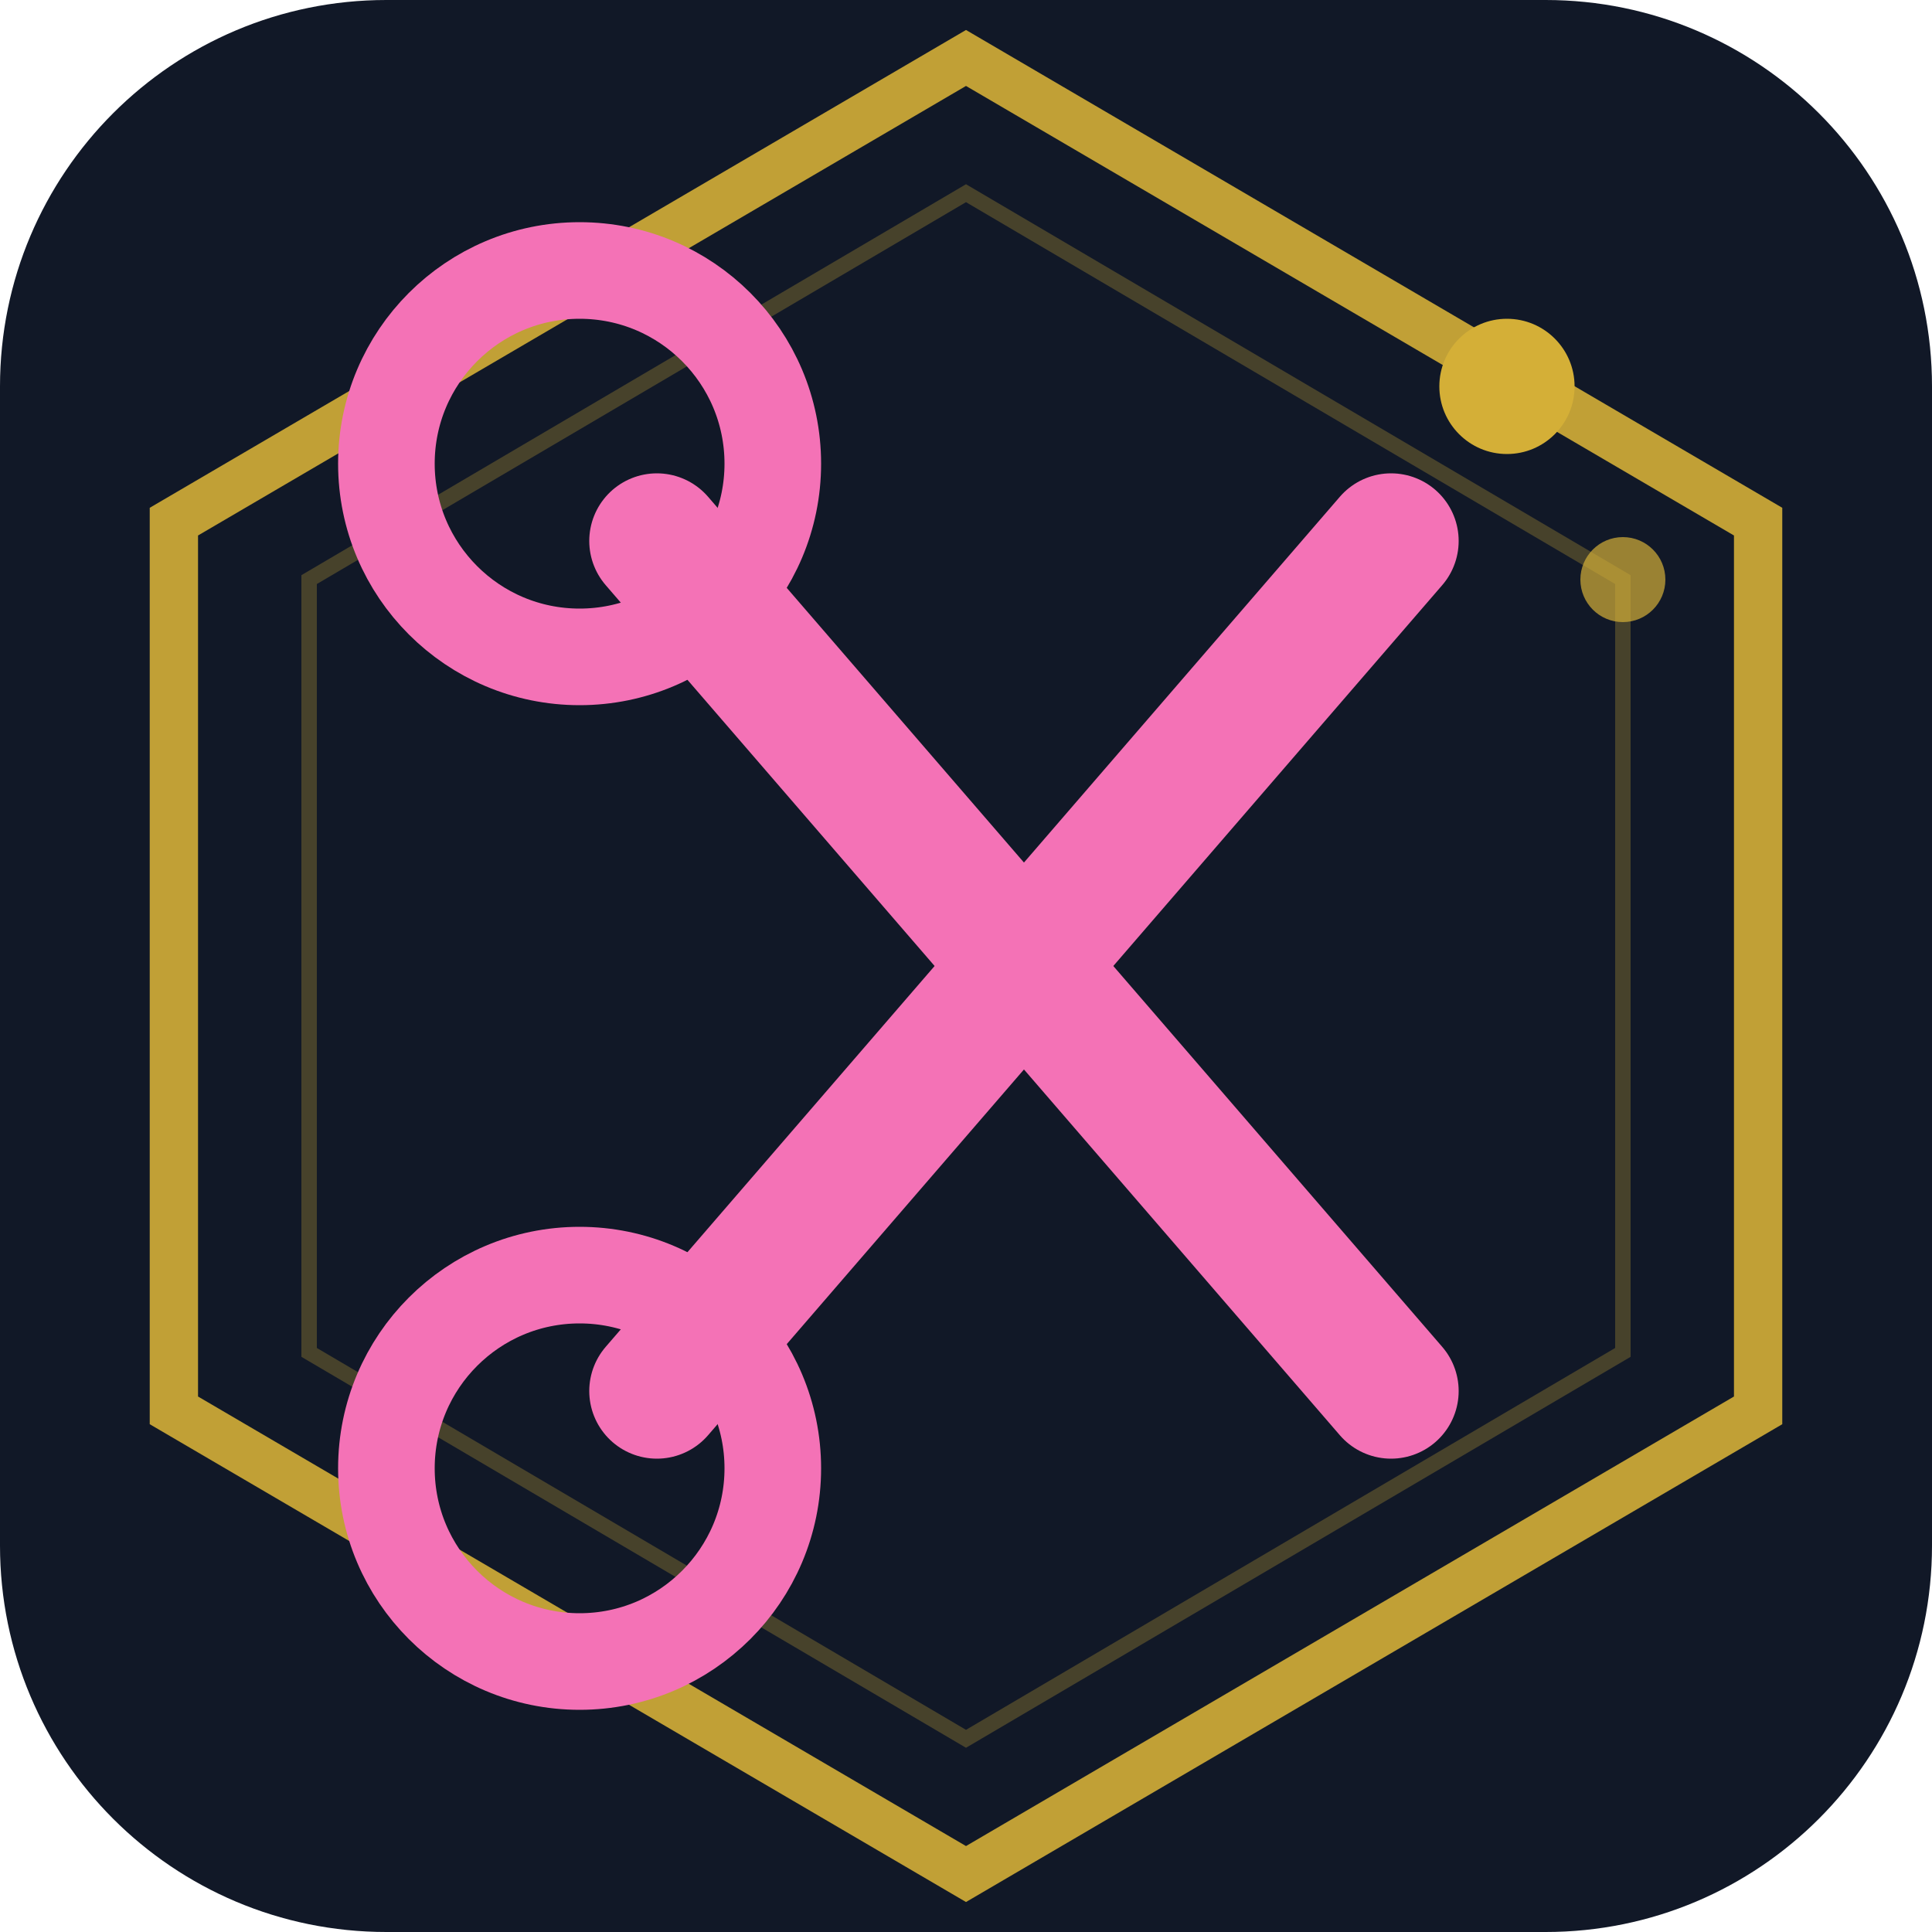
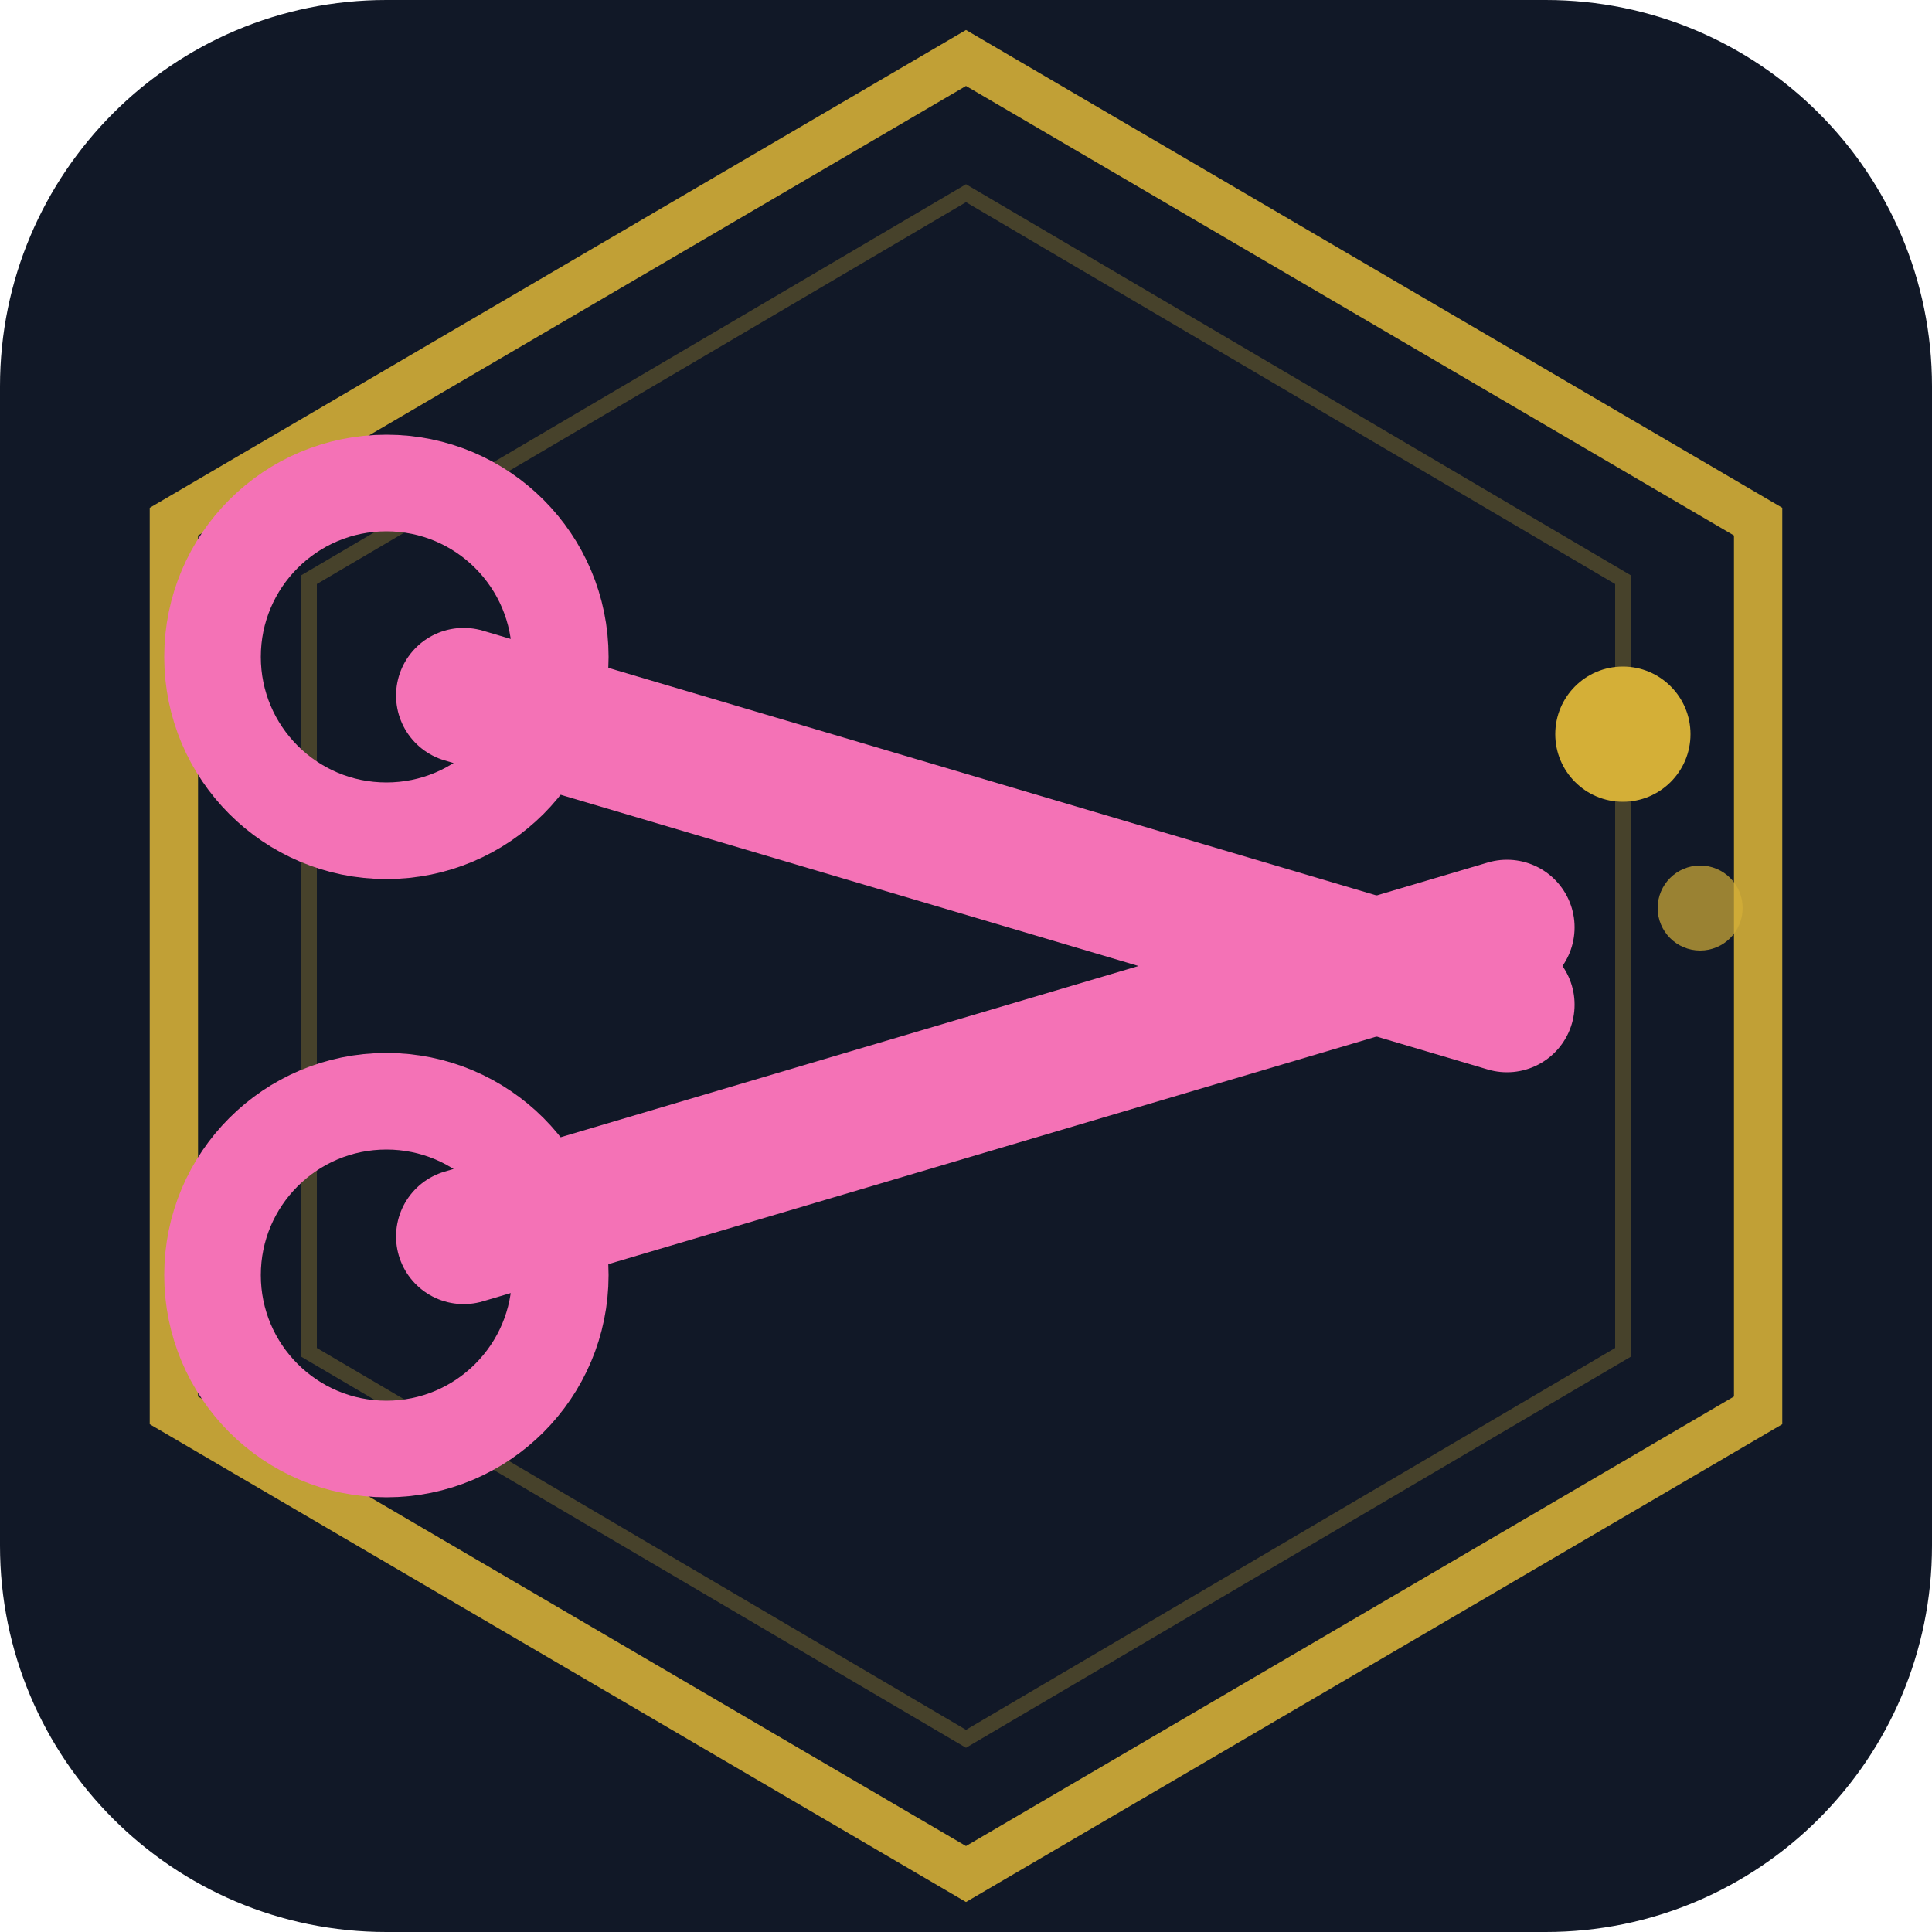
<svg xmlns="http://www.w3.org/2000/svg" width="64" height="64" viewBox="0 0 100 100">
  <rect width="100" height="100" rx="20" fill="#111827" />
  <polygon points="50,3 91,27 91,73 50,97 9,73 9,27" fill="none" stroke="#d4af37" stroke-width="2.5" opacity="0.9" />
  <polygon points="50,10 84,30 84,70 50,90 16,70 16,30" fill="none" stroke="#d4af37" stroke-width="0.8" opacity="0.28" />
-   <line x1="34" y1="28" x2="72" y2="72" stroke="#f472b6" stroke-width="7" stroke-linecap="round" />
-   <line x1="34" y1="72" x2="72" y2="28" stroke="#f472b6" stroke-width="7" stroke-linecap="round" />
-   <circle cx="30" cy="24" r="10" fill="none" stroke="#f472b6" stroke-width="5" />
-   <circle cx="30" cy="76" r="10" fill="none" stroke="#f472b6" stroke-width="5" />
-   <circle cx="78" cy="20" r="3.5" fill="#d4af37" />
-   <circle cx="84" cy="30" r="2.2" fill="#d4af37" opacity="0.7" />
+   <line x1="24" y1="64" x2="78" y2="48" stroke="#f472b6" stroke-width="7" stroke-linecap="round" />
+   <line x1="24" y1="36" x2="78" y2="52" stroke="#f472b6" stroke-width="7" stroke-linecap="round" />
+   <circle cx="20" cy="66" r="9" fill="none" stroke="#f472b6" stroke-width="5" />
+   <circle cx="20" cy="34" r="9" fill="none" stroke="#f472b6" stroke-width="5" />
+   <circle cx="84" cy="38" r="3.5" fill="#d4af37" />
+   <circle cx="88" cy="47" r="2.2" fill="#d4af37" opacity="0.7" />
</svg>
